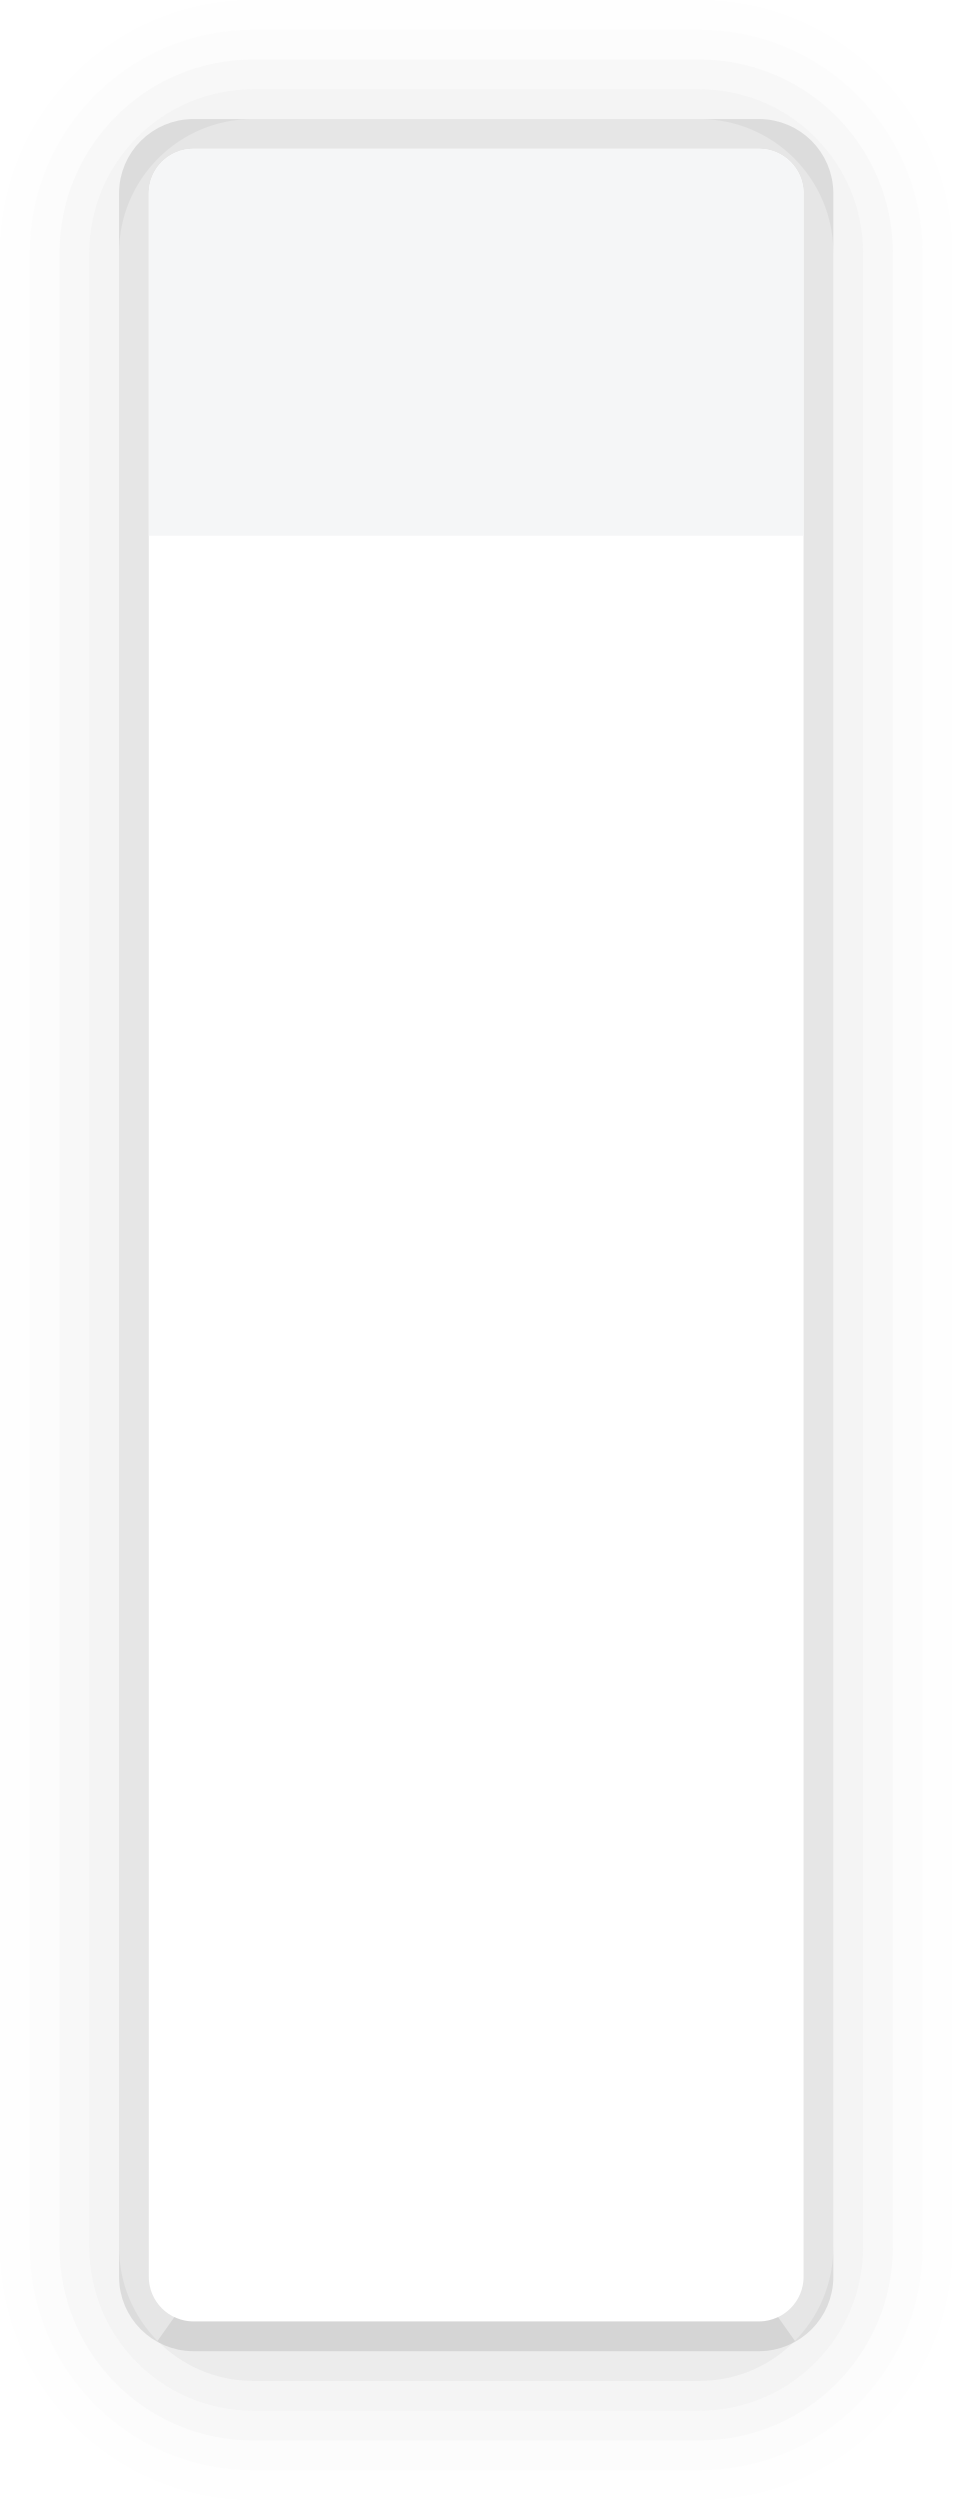
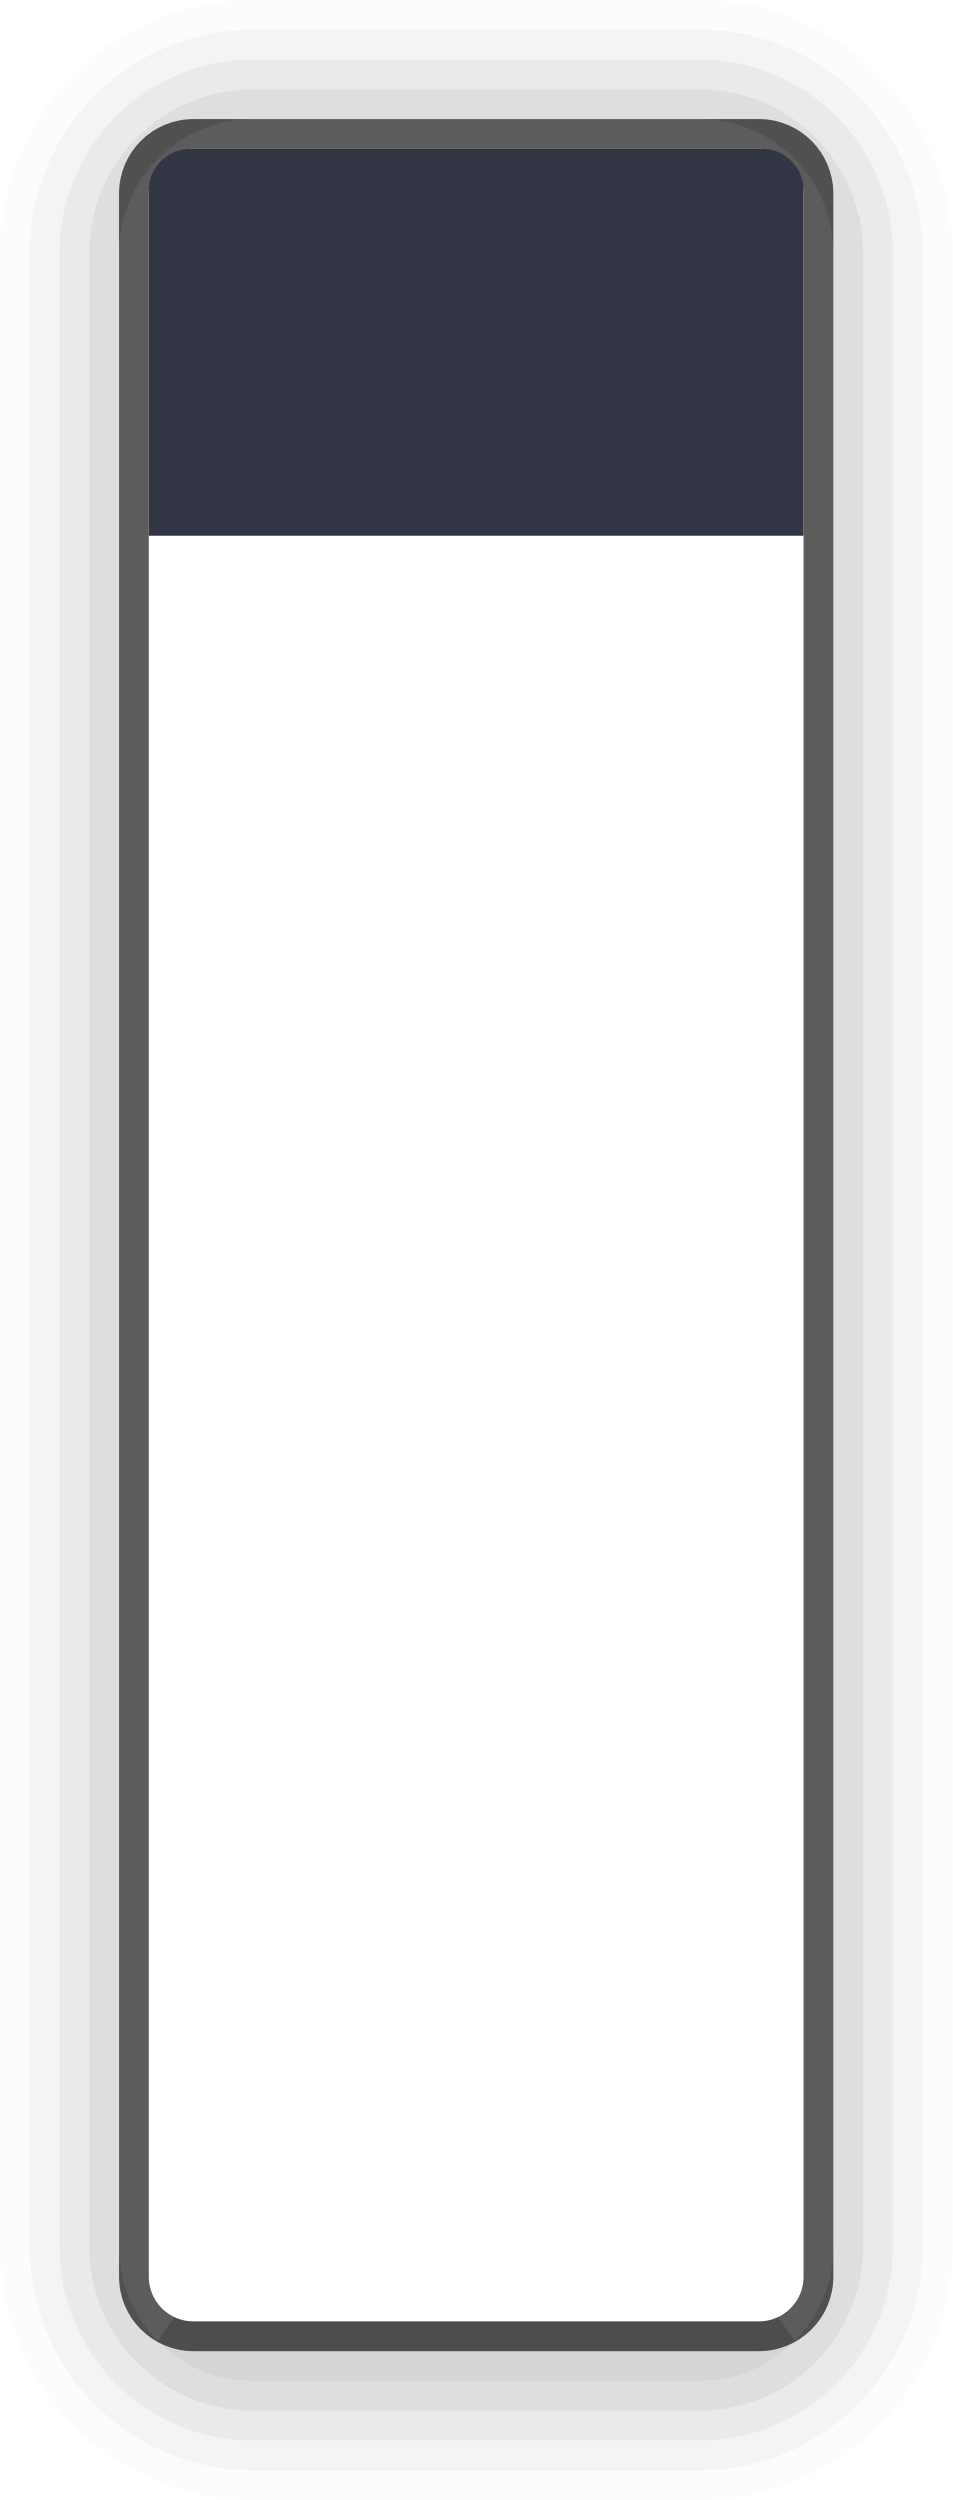
- <svg xmlns="http://www.w3.org/2000/svg" version="1.1" viewBox="0 0 32 84">
-   <defs>
-     <clipPath id="a">
-       <rect transform="scale(1,-1)" x="-5.5" y="-18" width="43" height="24.5" rx="1.5" ry="1.5" fill="#5294e2" />
+ <svg xmlns="http://www.w3.org/2000/svg" width="32" height="84" viewBox="0 0 32 84" id="svg5386" version="1.1">
+   <defs id="defs5388">
+     <clipPath clipPathUnits="userSpaceOnUse" id="clipPath4154">
+       <rect transform="scale(1,-1)" ry="1.5" rx="1.5" y="-992.362" x="-5.5" height="24.5" width="43" id="rect4156" style="opacity:1;fill:#5294e2;fill-opacity:1;stroke:none;stroke-width:1;stroke-linecap:round;stroke-linejoin:miter;stroke-miterlimit:4;stroke-dasharray:none;stroke-dashoffset:0;stroke-opacity:1" />
    </clipPath>
  </defs>
-   <rect x="4.5" y="4.5" width="23" height="74" rx="2" ry="2" fill="none" opacity=".1" stroke="#000" />
-   <rect x="5" y="5" width="22" height="21" rx="1.5" ry="1.5" clip-path="url(#a)" fill="#f5f6f7" />
-   <rect x=".5" y=".5" width="31" height="83" rx="8" ry="8" opacity=".007" fill="none" stroke="#000" />
-   <rect x="1.5" y="1.5" width="29" height="81" rx="7" ry="7" opacity=".015" fill="none" stroke="#000" />
-   <rect x="2.5" y="2.5" width="27" height="79" rx="6" ry="6" opacity=".03" fill="none" stroke="#000" />
-   <rect x="3.5" y="3.5" width="25" height="77" rx="5" ry="5" opacity=".045" fill="none" stroke="#000" />
-   <path d="m5.649 78.304c0.725 0.737 1.732 1.195 2.852 1.195h15c1.12 0 2.127-0.458 2.852-1.195-0.259 0.122-0.545 0.195-0.852 0.195h-19c-0.306 0-0.592-0.073-0.852-0.195z" opacity="0.075" fill="none" stroke="#000" />
+   <g id="layer1" transform="translate(0,-968.3622)">
+     <rect style="display:inline;opacity:0.64;fill:none;fill-opacity:1;stroke:#000000;stroke-width:1;stroke-linecap:round;stroke-linejoin:miter;stroke-miterlimit:4;stroke-dasharray:none;stroke-dashoffset:0;stroke-opacity:1" id="rect4164-4-3" width="23" height="73.999" x="4.5" y="972.863" rx="2" ry="2" />
+     <rect style="display:inline;opacity:1;fill:#323644;fill-opacity:1;stroke:none;stroke-width:1;stroke-linecap:round;stroke-linejoin:miter;stroke-miterlimit:4;stroke-dasharray:none;stroke-dashoffset:0;stroke-opacity:1" id="rect4164" width="22" height="21" x="5" y="973.363" rx="1.4" ry="2.046" clip-path="url(#clipPath4154)" transform="matrix(1,0,0,0.6842003,0,307.3877)" />
+     <g transform="translate(-426,606.3623)" id="g4271" style="display:inline;opacity:0.65">
+       <rect ry="8" rx="8" y="362.5" x="426.5" height="83" width="31" id="rect4164-4-7-5-3-8-8" style="display:inline;opacity:0.02;fill:none;fill-opacity:1;stroke:#000000;stroke-width:1;stroke-linecap:round;stroke-linejoin:miter;stroke-miterlimit:4;stroke-dasharray:none;stroke-dashoffset:0;stroke-opacity:1" />
+       <rect ry="7" rx="7" y="363.5" x="427.5" height="81" width="29" id="rect4164-4-7-5-3-8" style="display:inline;opacity:0.07;fill:none;fill-opacity:1;stroke:#000000;stroke-width:1;stroke-linecap:round;stroke-linejoin:miter;stroke-miterlimit:4;stroke-dasharray:none;stroke-dashoffset:0;stroke-opacity:1" />
+       <rect ry="6" rx="6" y="364.5" x="428.5" height="79" width="27" id="rect4164-4-7-5-3" style="display:inline;opacity:0.13;fill:none;fill-opacity:1;stroke:#000000;stroke-width:1;stroke-linecap:round;stroke-linejoin:miter;stroke-miterlimit:4;stroke-dasharray:none;stroke-dashoffset:0;stroke-opacity:1" />
+       <rect ry="5" rx="5" y="365.5" x="429.5" height="77" width="25" id="rect4164-4-7-5" style="display:inline;opacity:0.2;fill:none;fill-opacity:1;stroke:#000000;stroke-width:1;stroke-linecap:round;stroke-linejoin:miter;stroke-miterlimit:4;stroke-dasharray:none;stroke-dashoffset:0;stroke-opacity:1" />
+       <path id="rect4164-4-7" d="m 431.648,440.305 c 0.725,0.737 1.732,1.195 2.852,1.195 l 15,0 c 1.12,0 2.127,-0.458 2.852,-1.195 -0.259,0.122 -0.545,0.195 -0.852,0.195 l -19,0 c -0.306,0 -0.592,-0.073 -0.852,-0.195 z" style="display:inline;opacity:0.25;fill:none;fill-opacity:1;stroke:#000000;stroke-width:1;stroke-linecap:round;stroke-linejoin:miter;stroke-miterlimit:4;stroke-dasharray:none;stroke-dashoffset:0;stroke-opacity:1" />
+     </g>
+   </g>
</svg>
